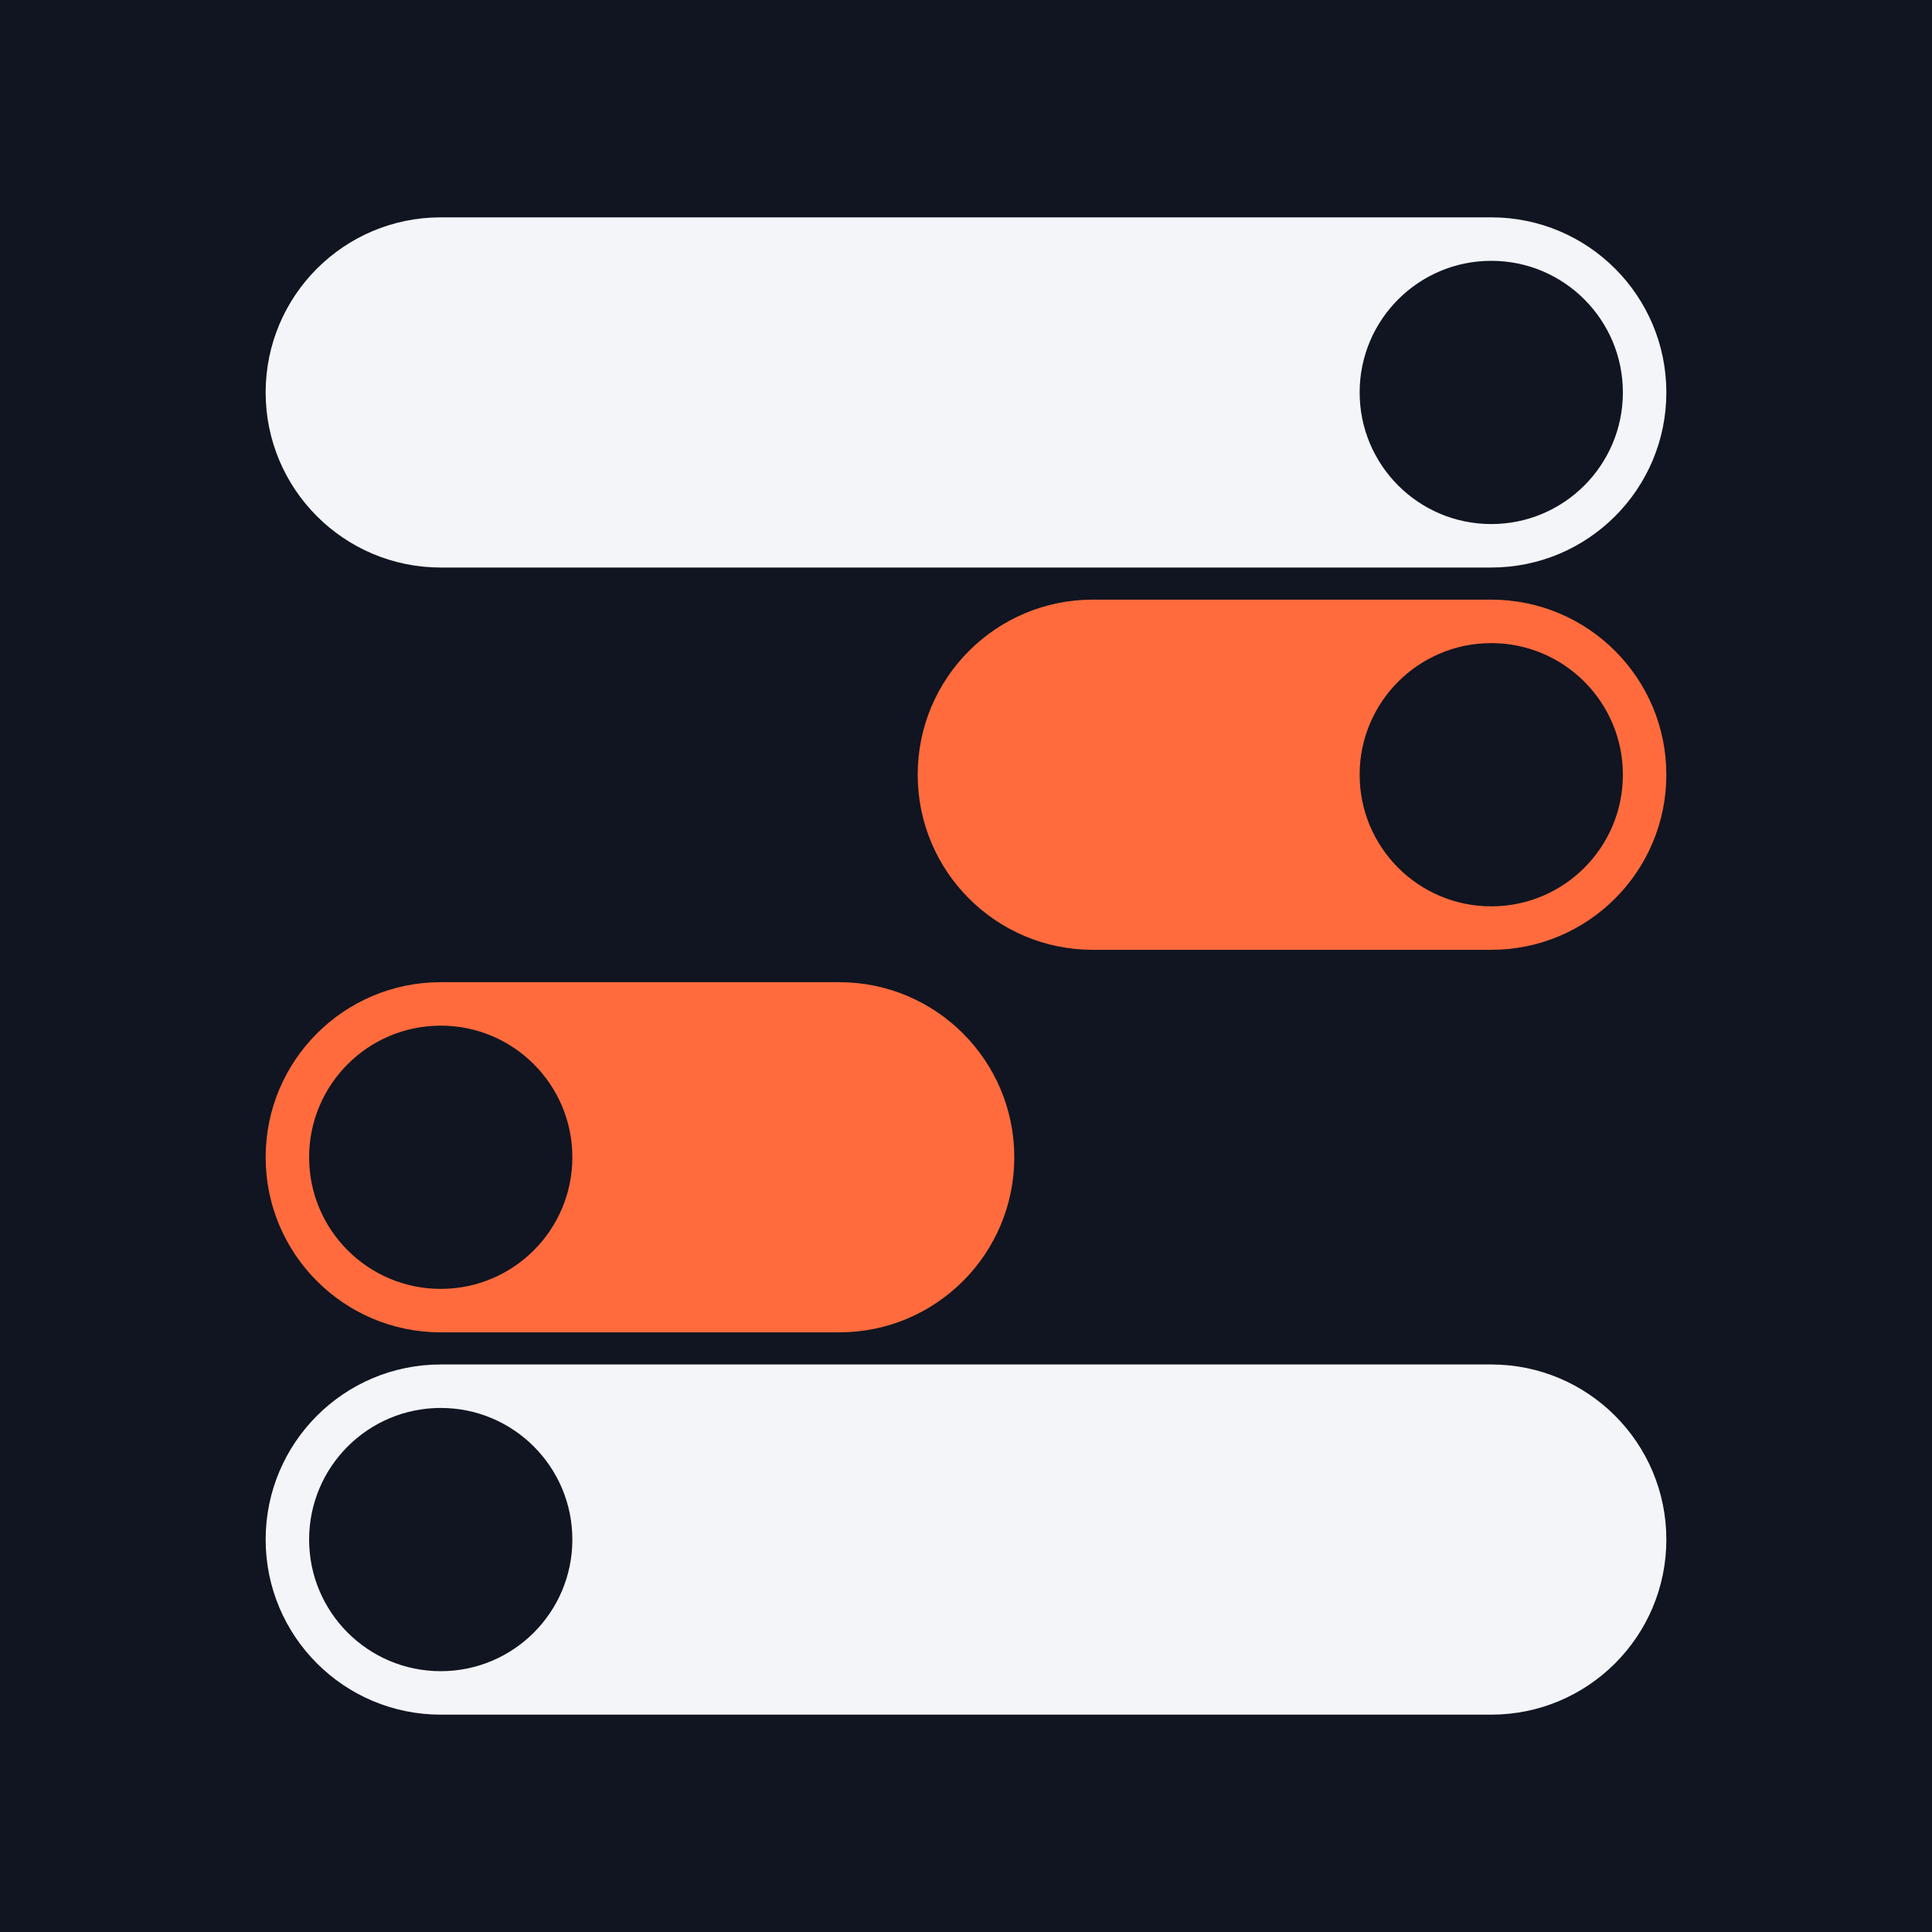
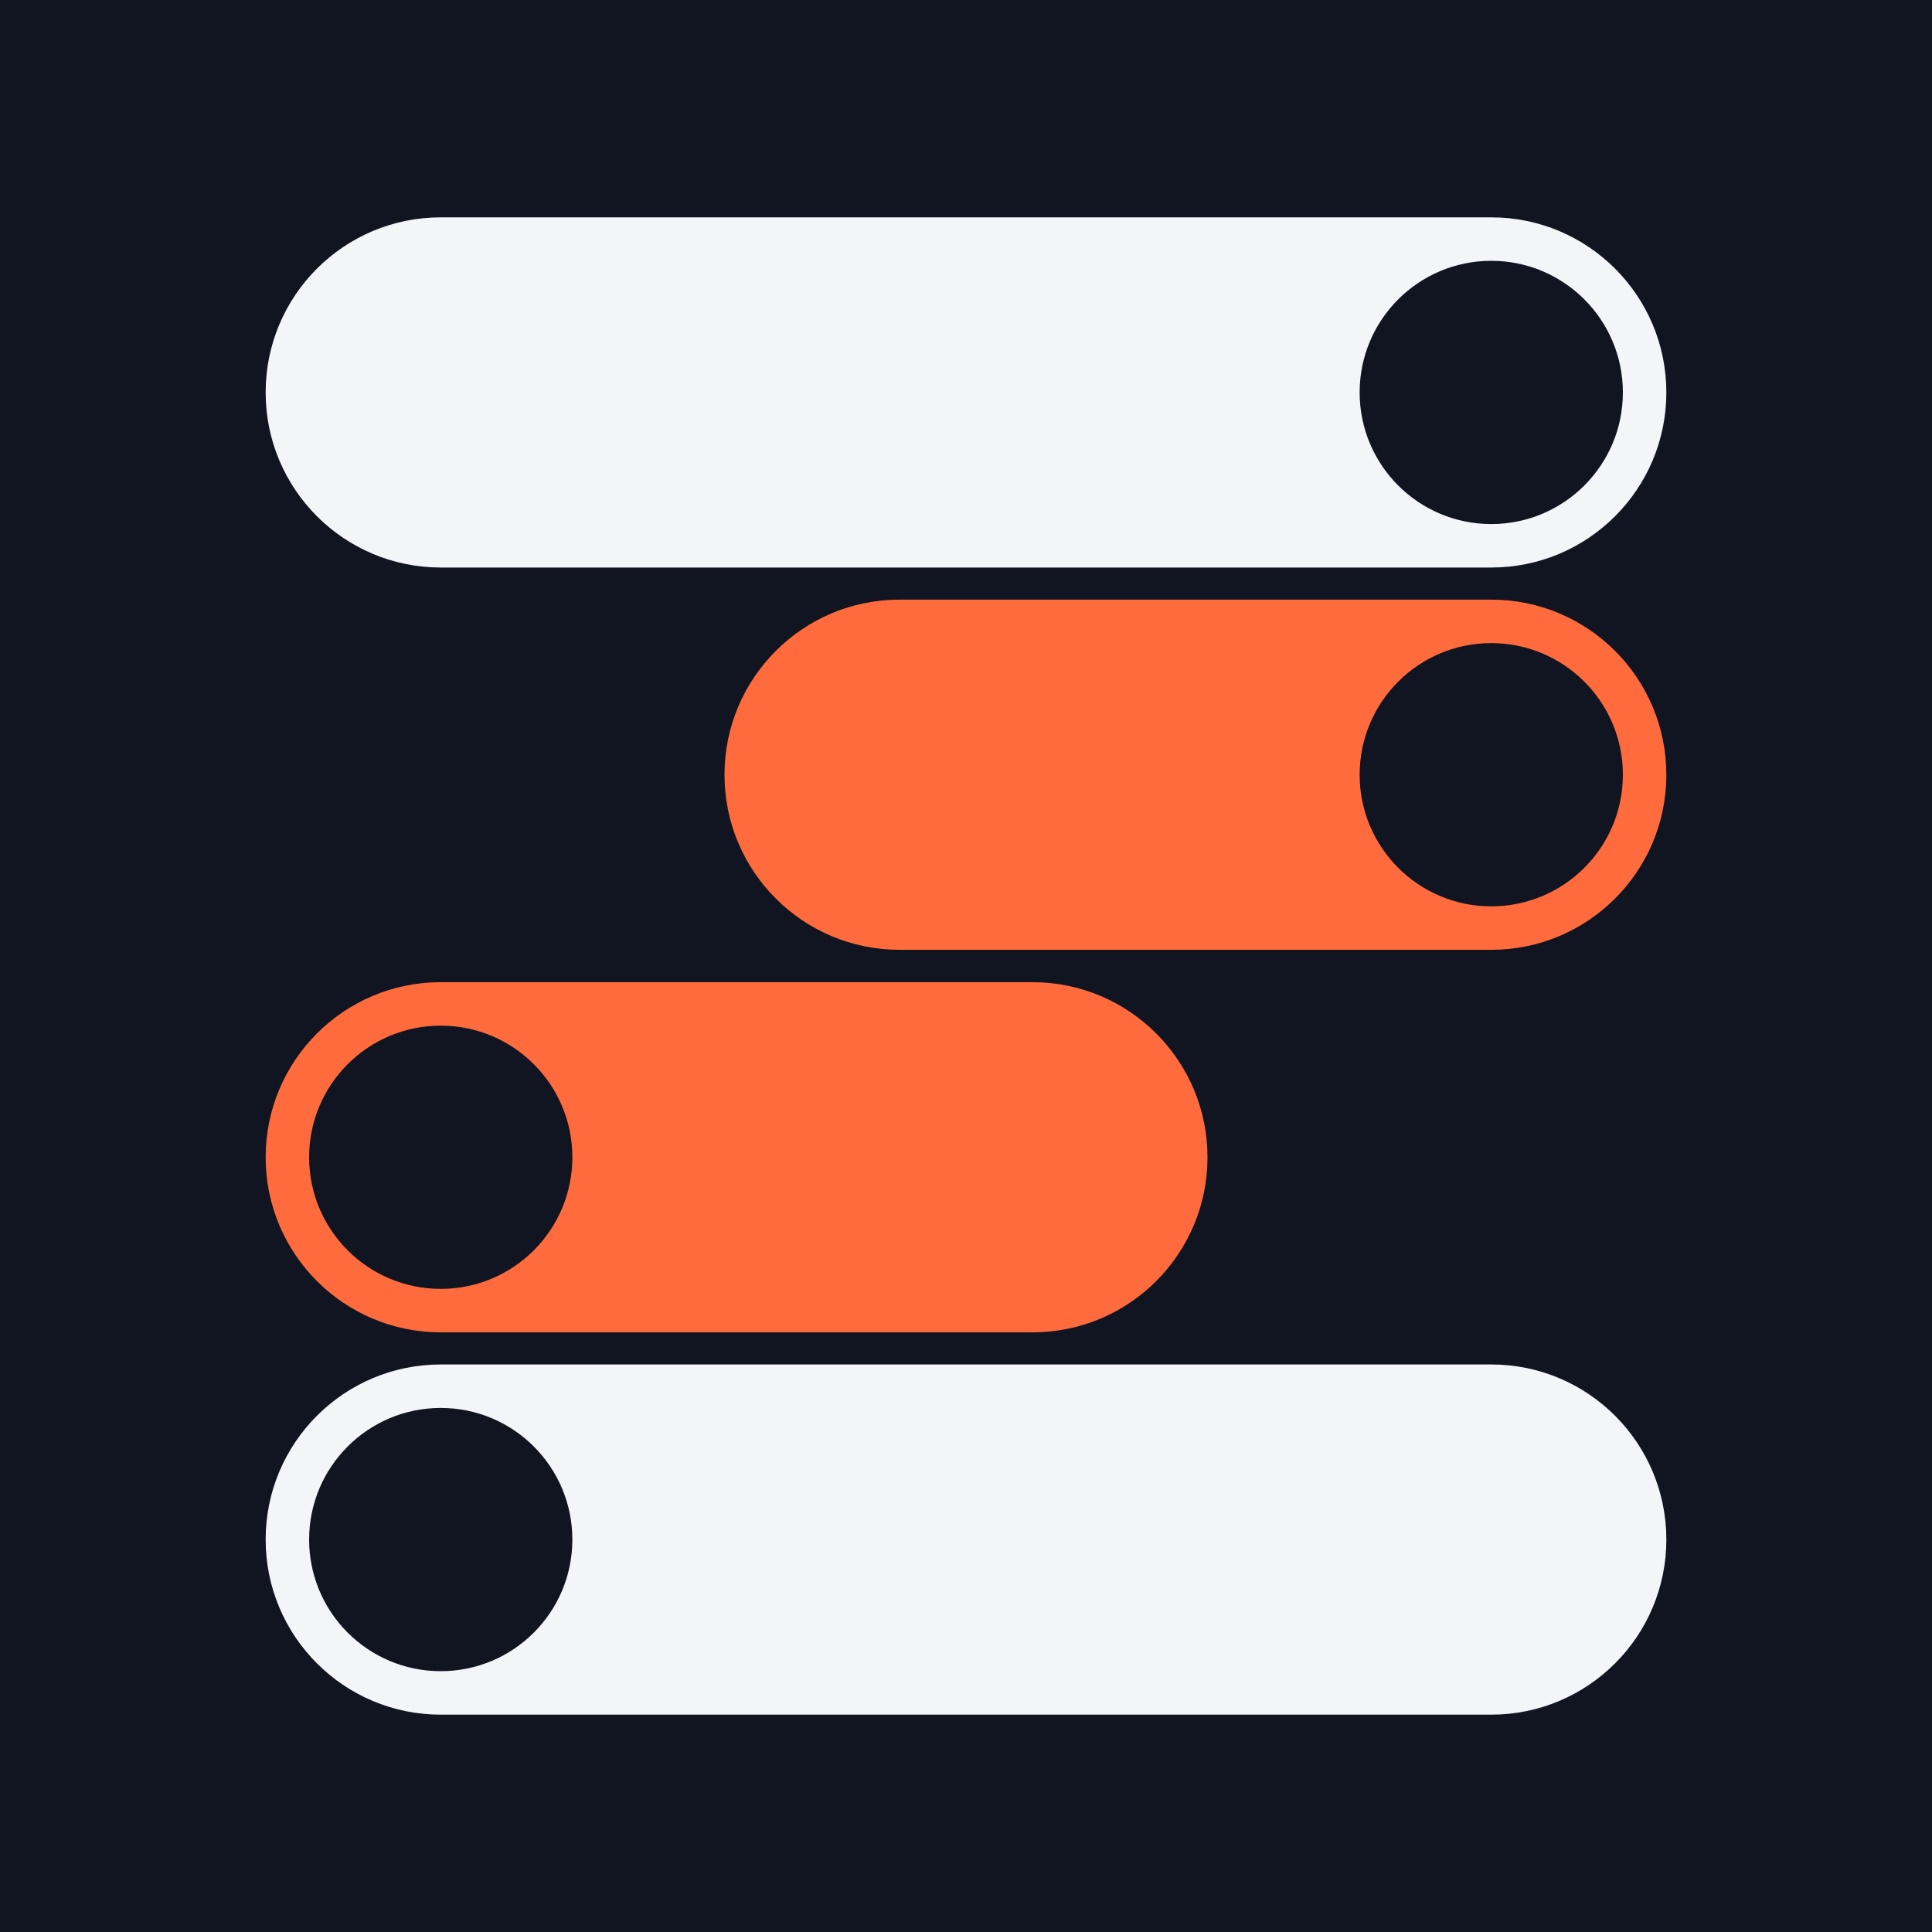
<svg xmlns="http://www.w3.org/2000/svg" width="64" height="64" viewBox="0 0 64 64">
  <rect width="64" height="64" rx="0" fill="#101521" />
  <mask id="f">
    <rect width="64" height="64" fill="#fff" />
    <circle cx="53.75" cy="8.25" r="5.45" fill="#000" />
    <circle cx="53.75" cy="24.08" r="5.45" fill="#000" />
    <circle cx="10.25" cy="39.92" r="5.45" fill="#000" />
    <circle cx="10.25" cy="55.75" r="5.45" fill="#000" />
  </mask>
  <g mask="url(#f)" transform="translate(6.4 6.4) scale(0.8)">
    <rect x="3" y="1.00" width="58" height="14.5" rx="7.25" fill="#F4F5F8" />
-     <rect x="30" y="16.83" width="31" height="14.5" rx="7.25" fill="#FF6B3D" />
-     <rect x="3" y="32.67" width="31" height="14.5" rx="7.25" fill="#FF6B3D" />
+     <rect x="22" y="16.83" width="39" height="14.5" rx="7.25" fill="#FF6B3D" />
+     <rect x="3" y="32.67" width="39" height="14.5" rx="7.25" fill="#FF6B3D" />
    <rect x="3" y="48.50" width="58" height="14.5" rx="7.25" fill="#F4F5F8" />
  </g>
</svg>
